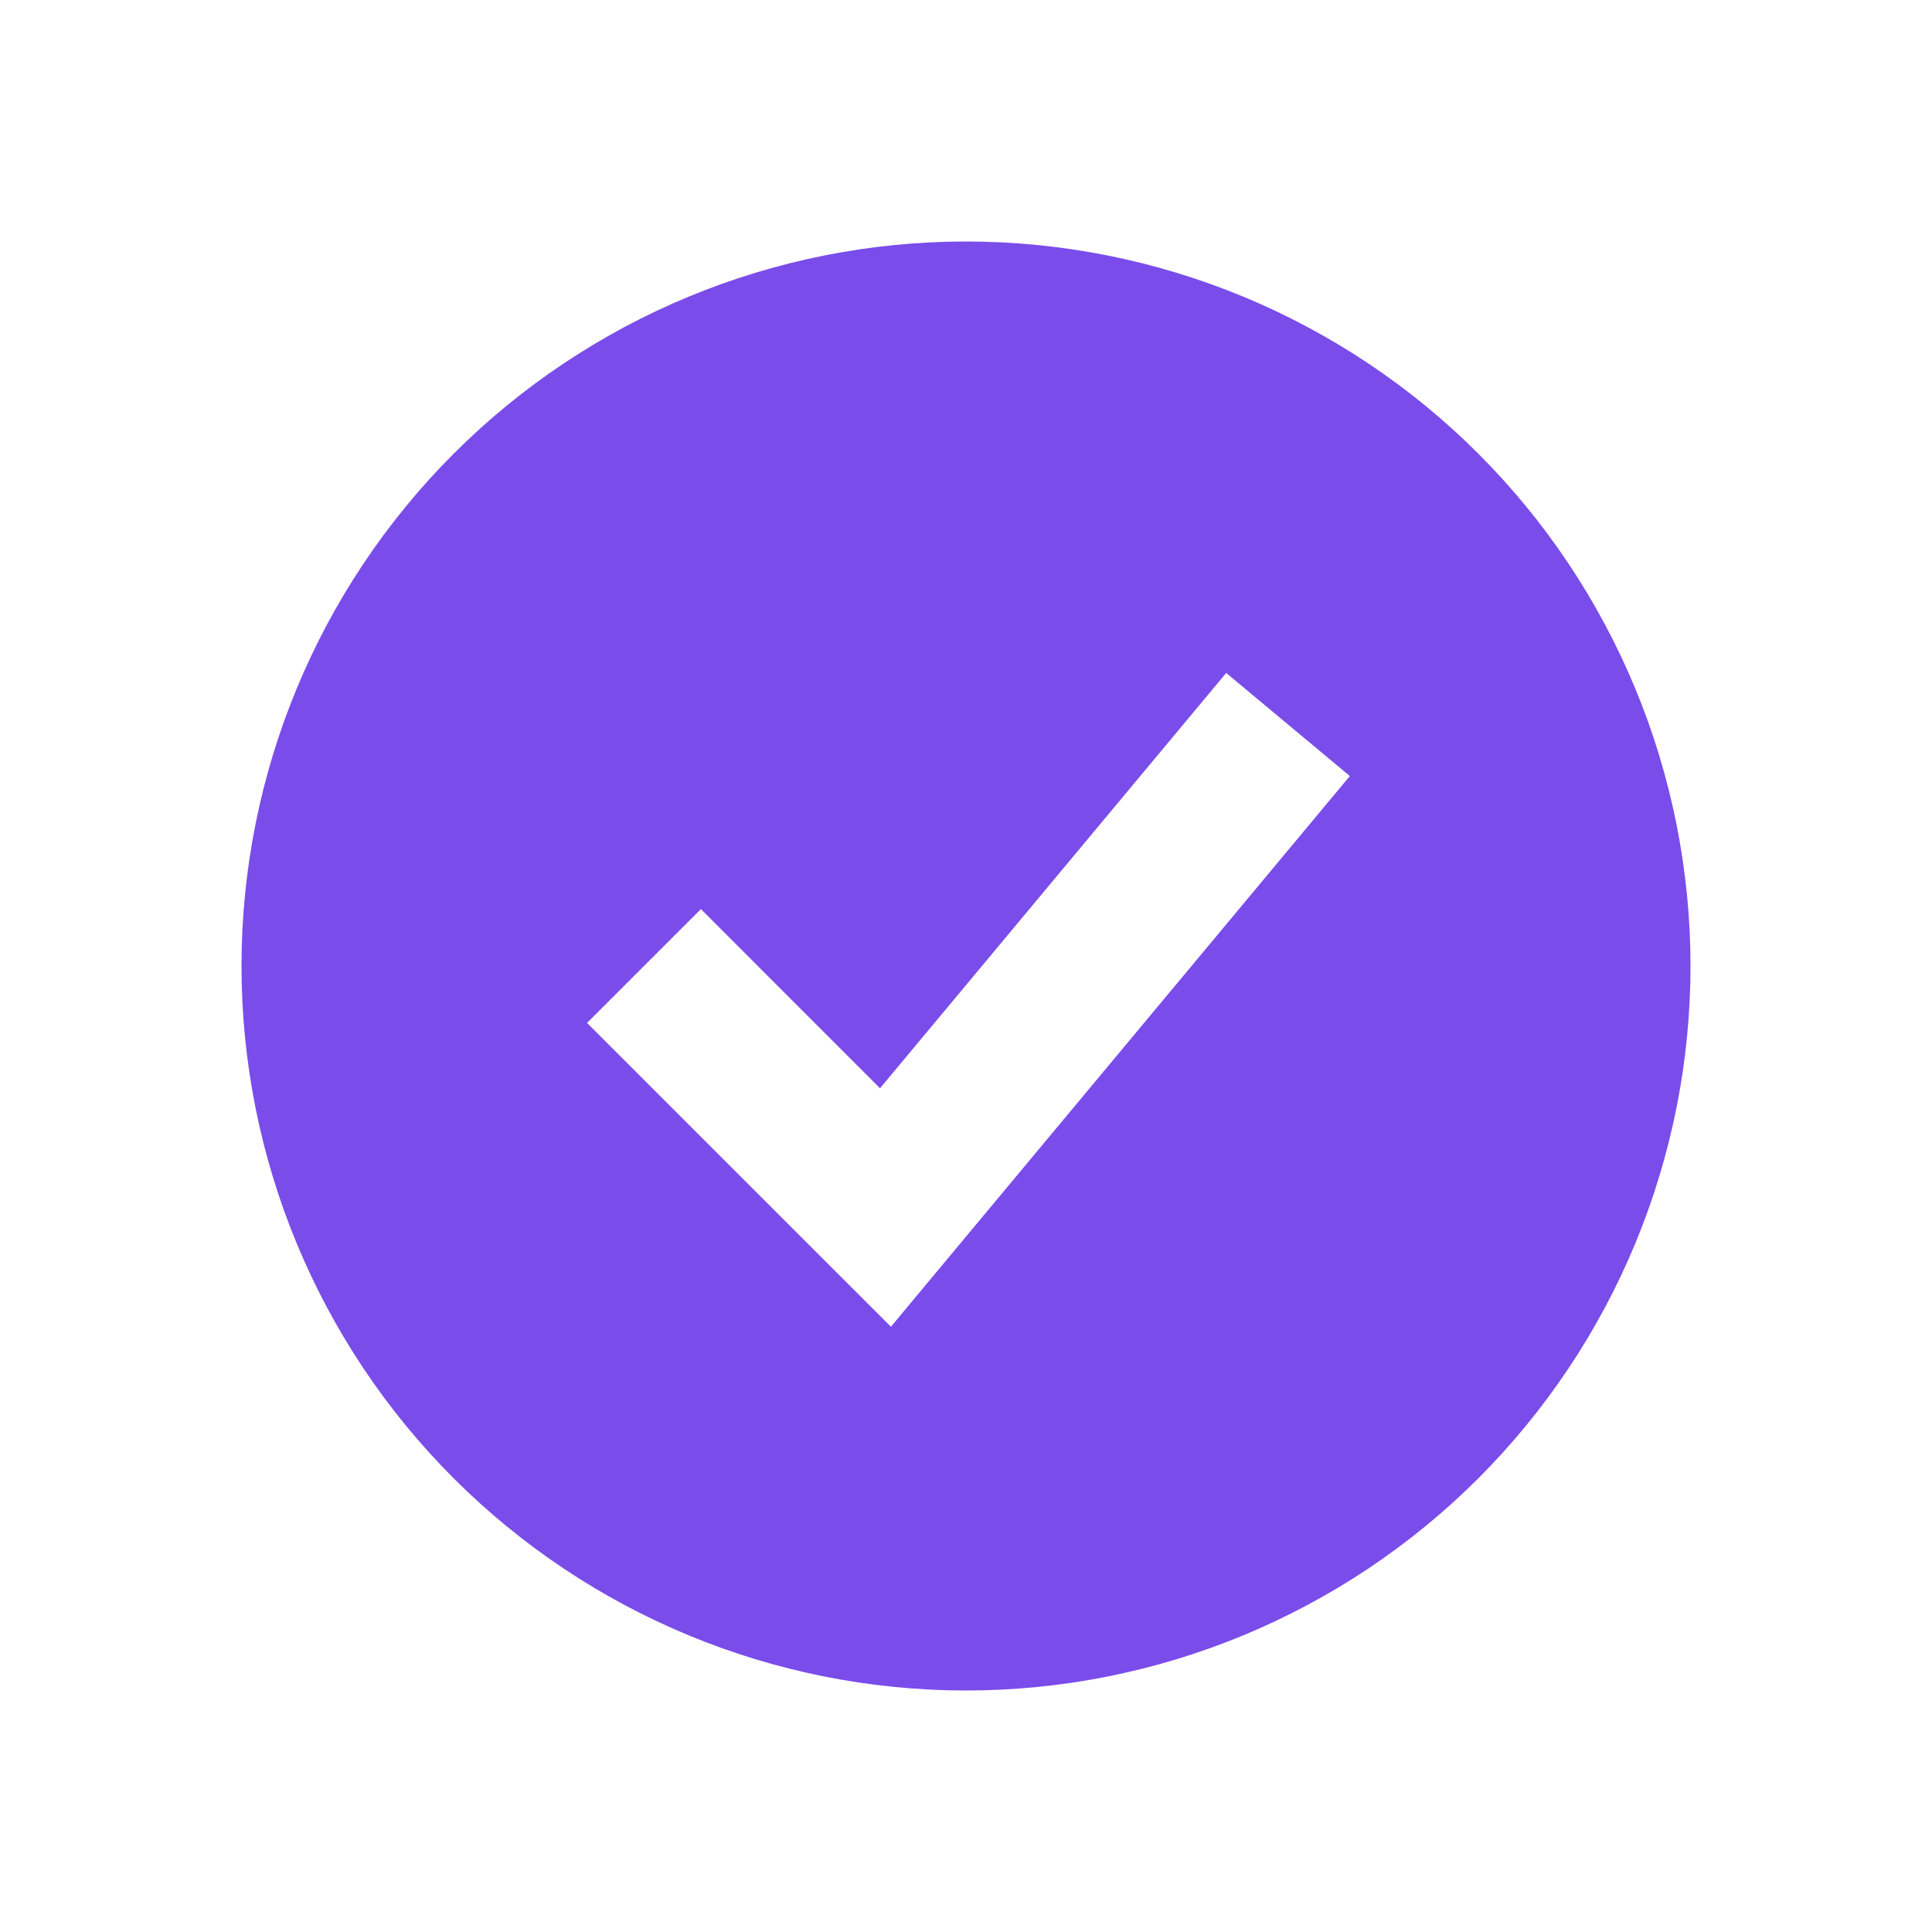
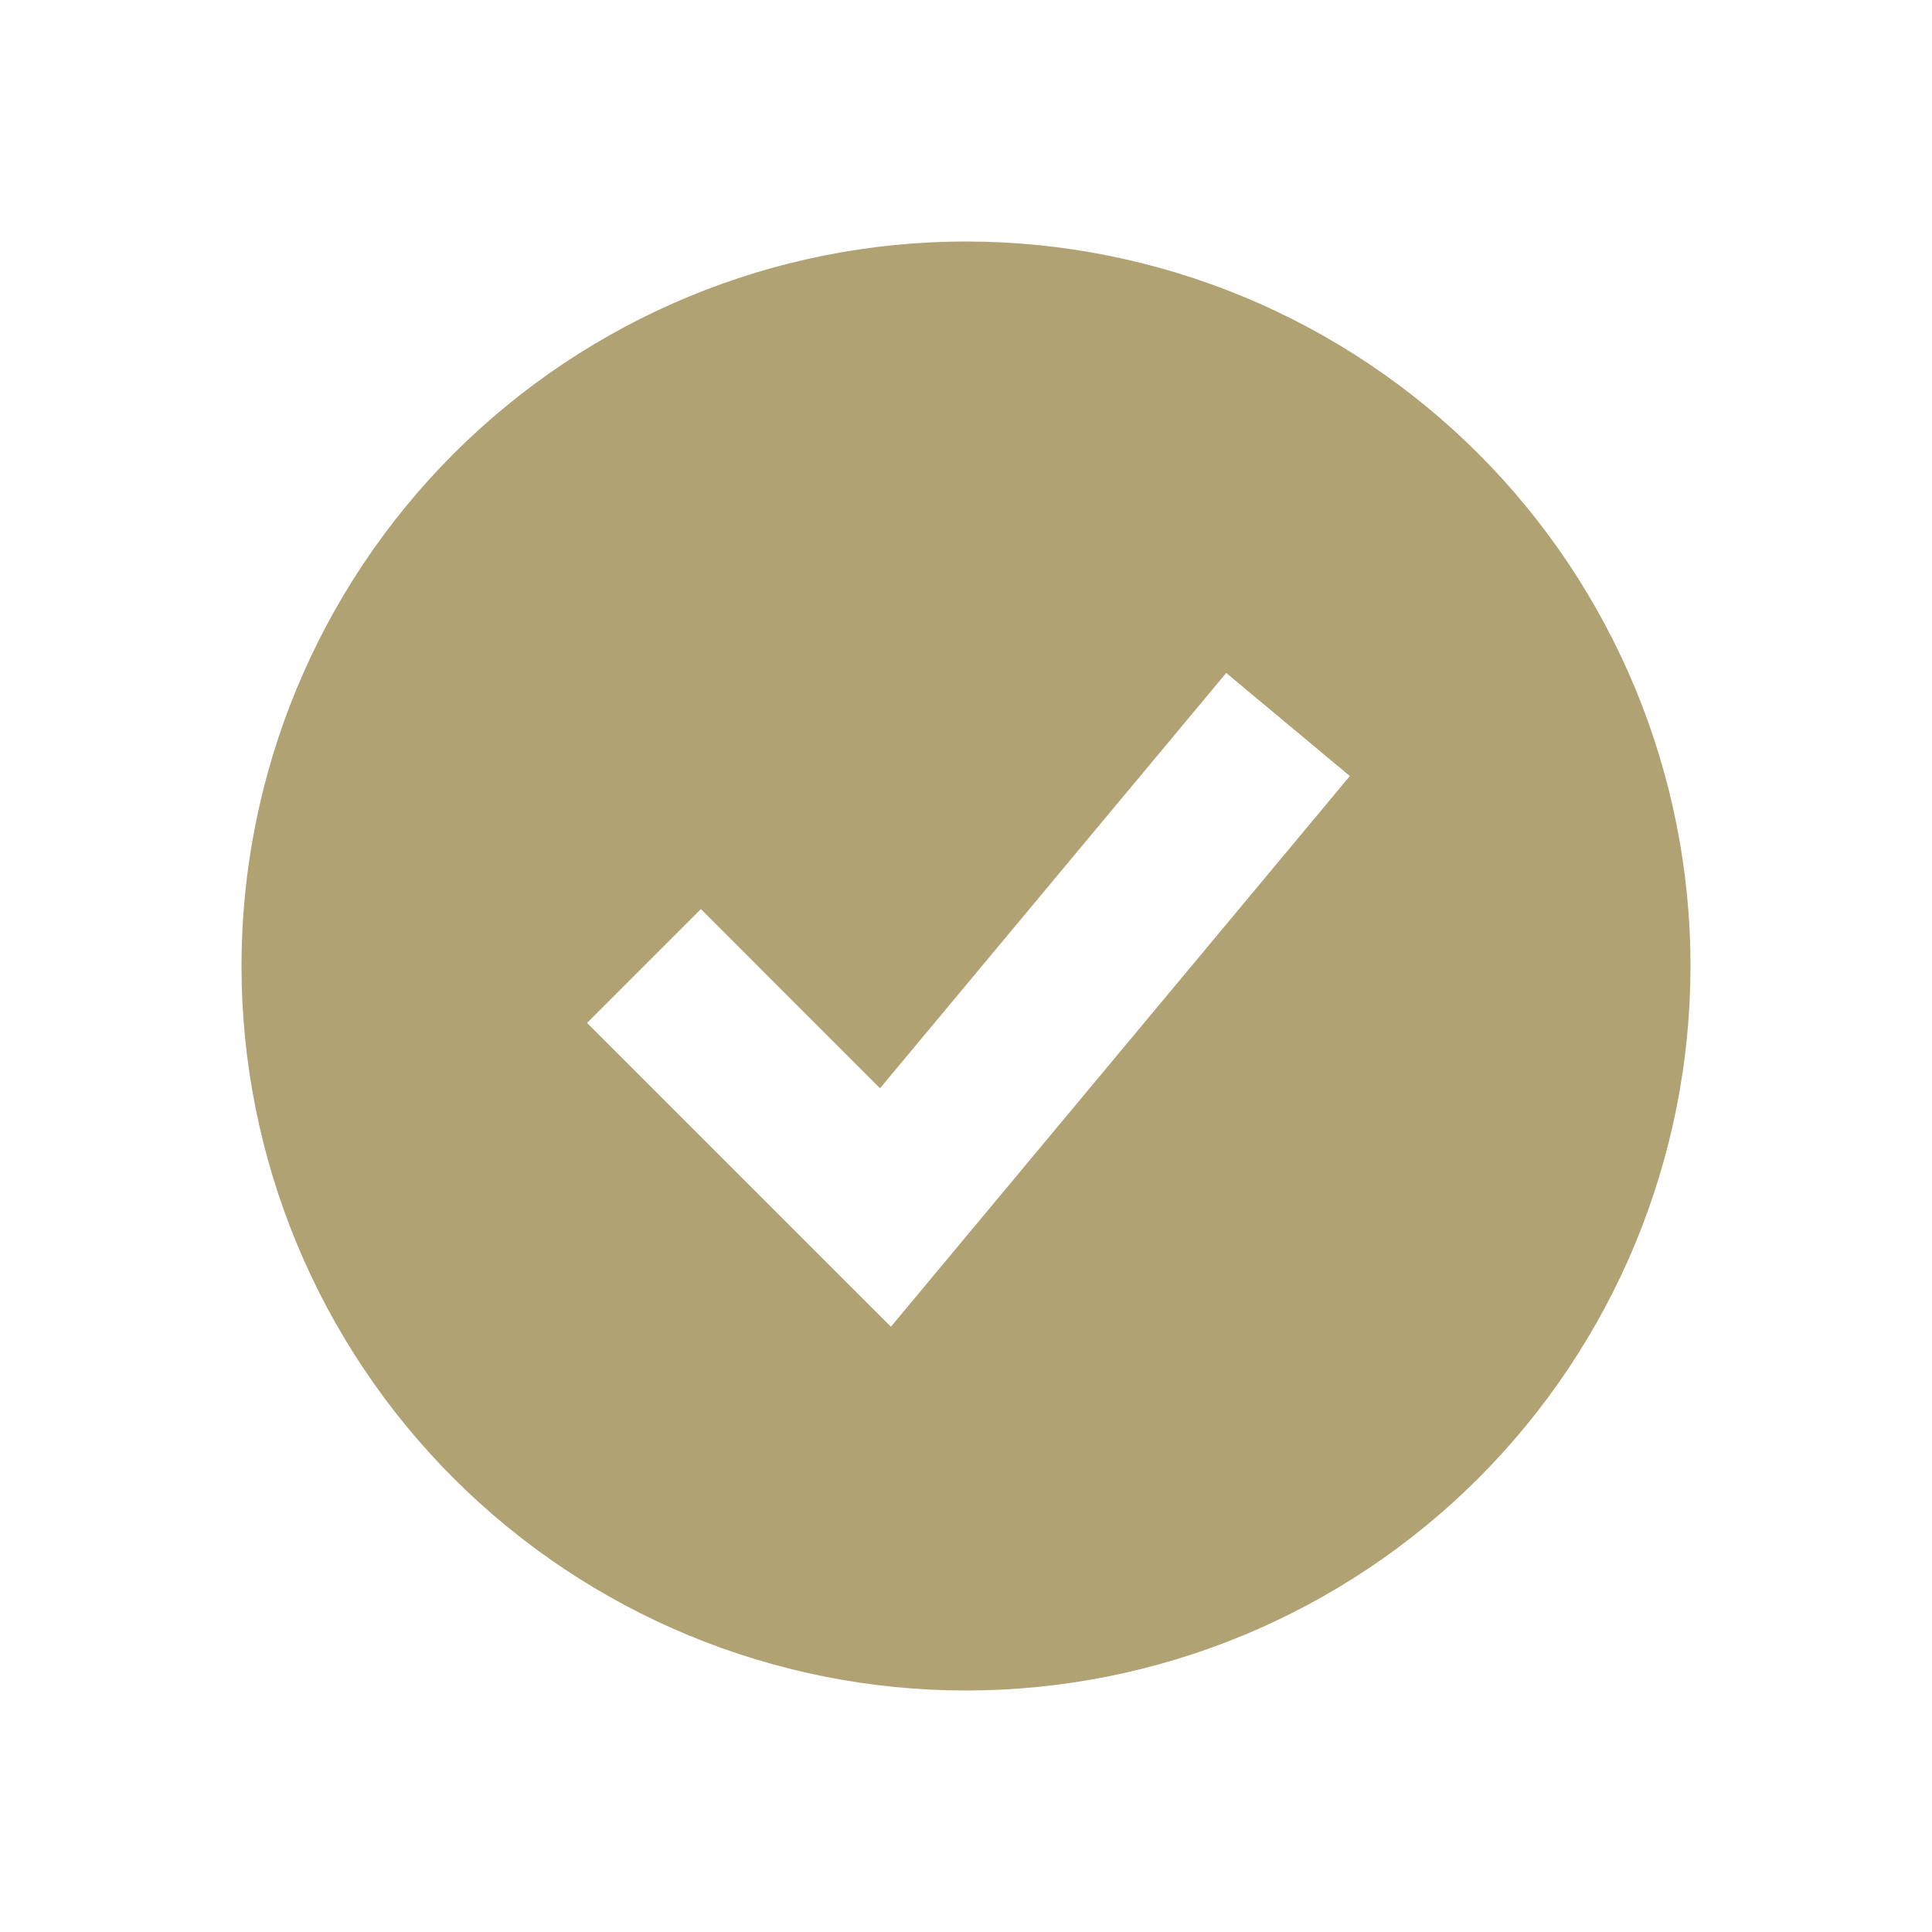
<svg xmlns="http://www.w3.org/2000/svg" width="28" height="28" viewBox="0 0 28 28" fill="none">
-   <path fill-rule="evenodd" clip-rule="evenodd" d="M14 24.5C15.379 24.5 16.744 24.228 18.018 23.701C19.292 23.173 20.45 22.4 21.425 21.425C22.4 20.45 23.173 19.292 23.701 18.018C24.228 16.744 24.5 15.379 24.5 14C24.5 12.621 24.228 11.256 23.701 9.982C23.173 8.708 22.4 7.55 21.425 6.575C20.45 5.6 19.292 4.827 18.018 4.299C16.744 3.772 15.379 3.5 14 3.5C11.215 3.5 8.545 4.606 6.575 6.575C4.606 8.545 3.5 11.215 3.5 14C3.5 16.785 4.606 19.456 6.575 21.425C8.545 23.394 11.215 24.5 14 24.5ZM13.729 18.247L19.563 11.247L17.771 9.753L12.754 15.772L10.158 13.175L8.508 14.825L12.008 18.325L12.912 19.228L13.729 18.247Z" fill="#7A4CEA" />
+   <path fill-rule="evenodd" clip-rule="evenodd" d="M14 24.5C15.379 24.5 16.744 24.228 18.018 23.701C19.292 23.173 20.45 22.4 21.425 21.425C22.4 20.45 23.173 19.292 23.701 18.018C24.228 16.744 24.5 15.379 24.5 14C24.5 12.621 24.228 11.256 23.701 9.982C23.173 8.708 22.4 7.55 21.425 6.575C20.45 5.6 19.292 4.827 18.018 4.299C16.744 3.772 15.379 3.5 14 3.5C11.215 3.5 8.545 4.606 6.575 6.575C4.606 8.545 3.5 11.215 3.5 14C3.5 16.785 4.606 19.456 6.575 21.425C8.545 23.394 11.215 24.5 14 24.5ZM13.729 18.247L19.563 11.247L17.771 9.753L12.754 15.772L10.158 13.175L8.508 14.825L12.008 18.325L12.912 19.228L13.729 18.247Z" fill="#B0A273" />
</svg>
